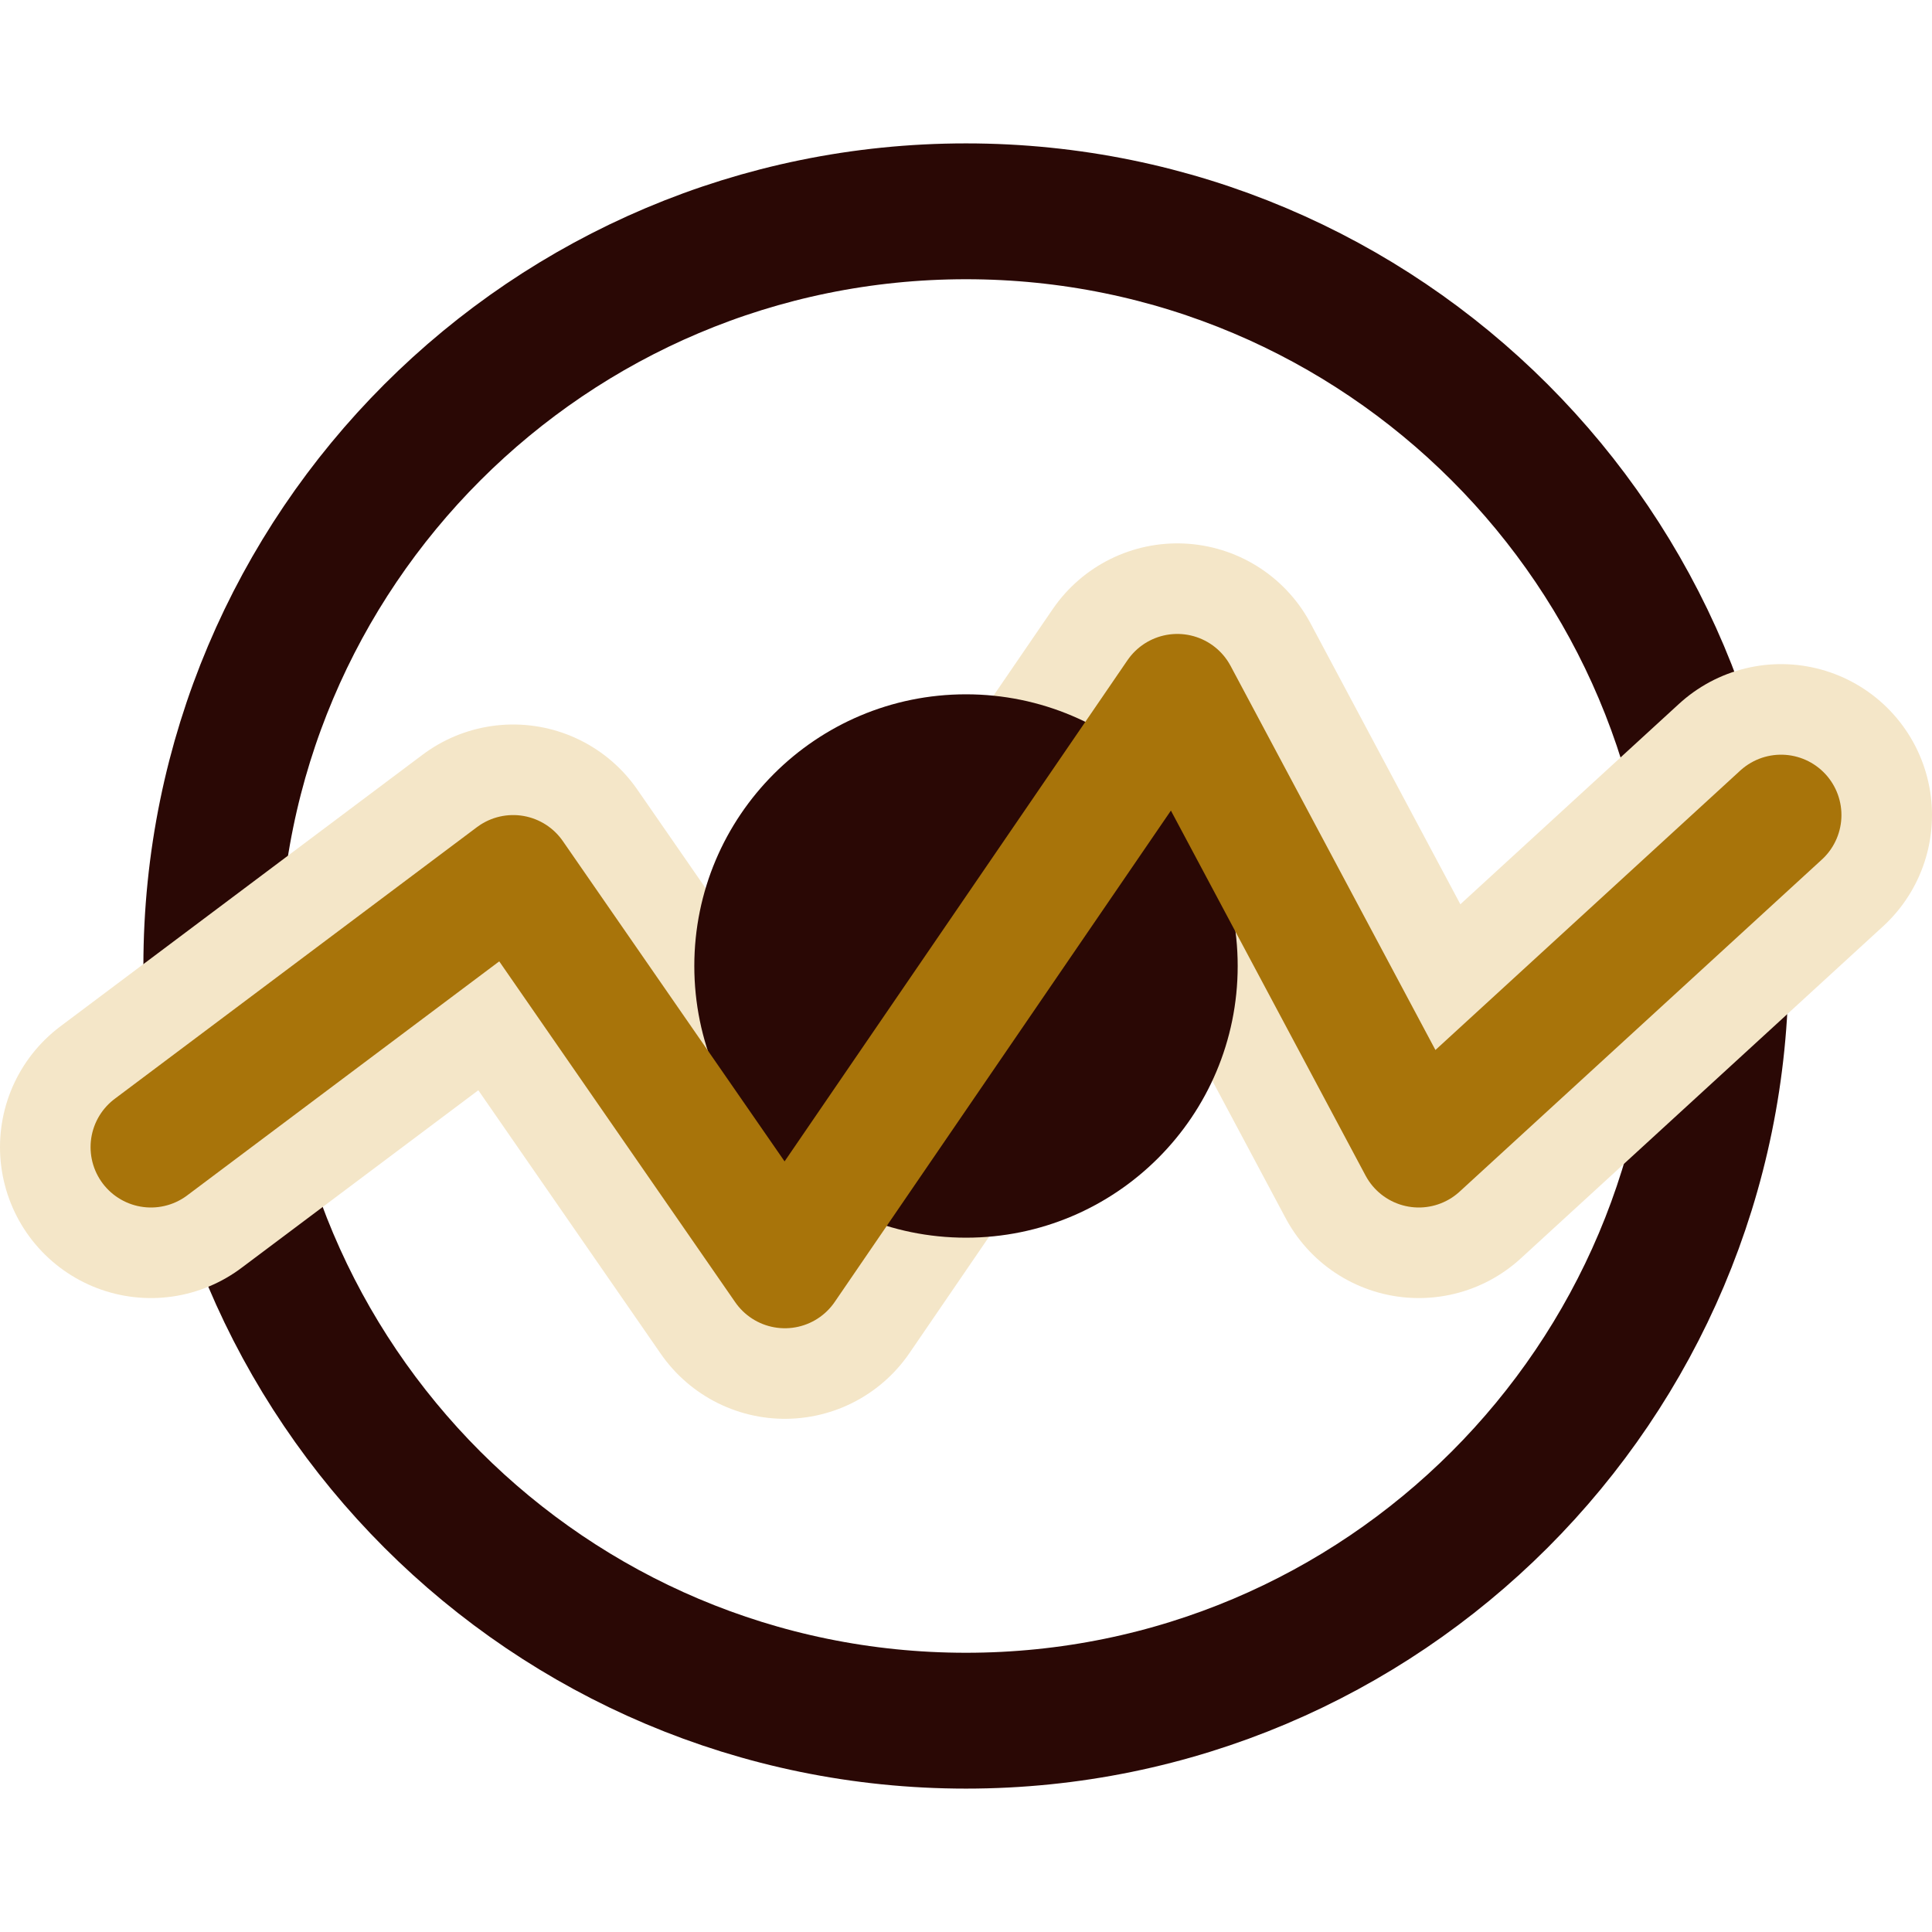
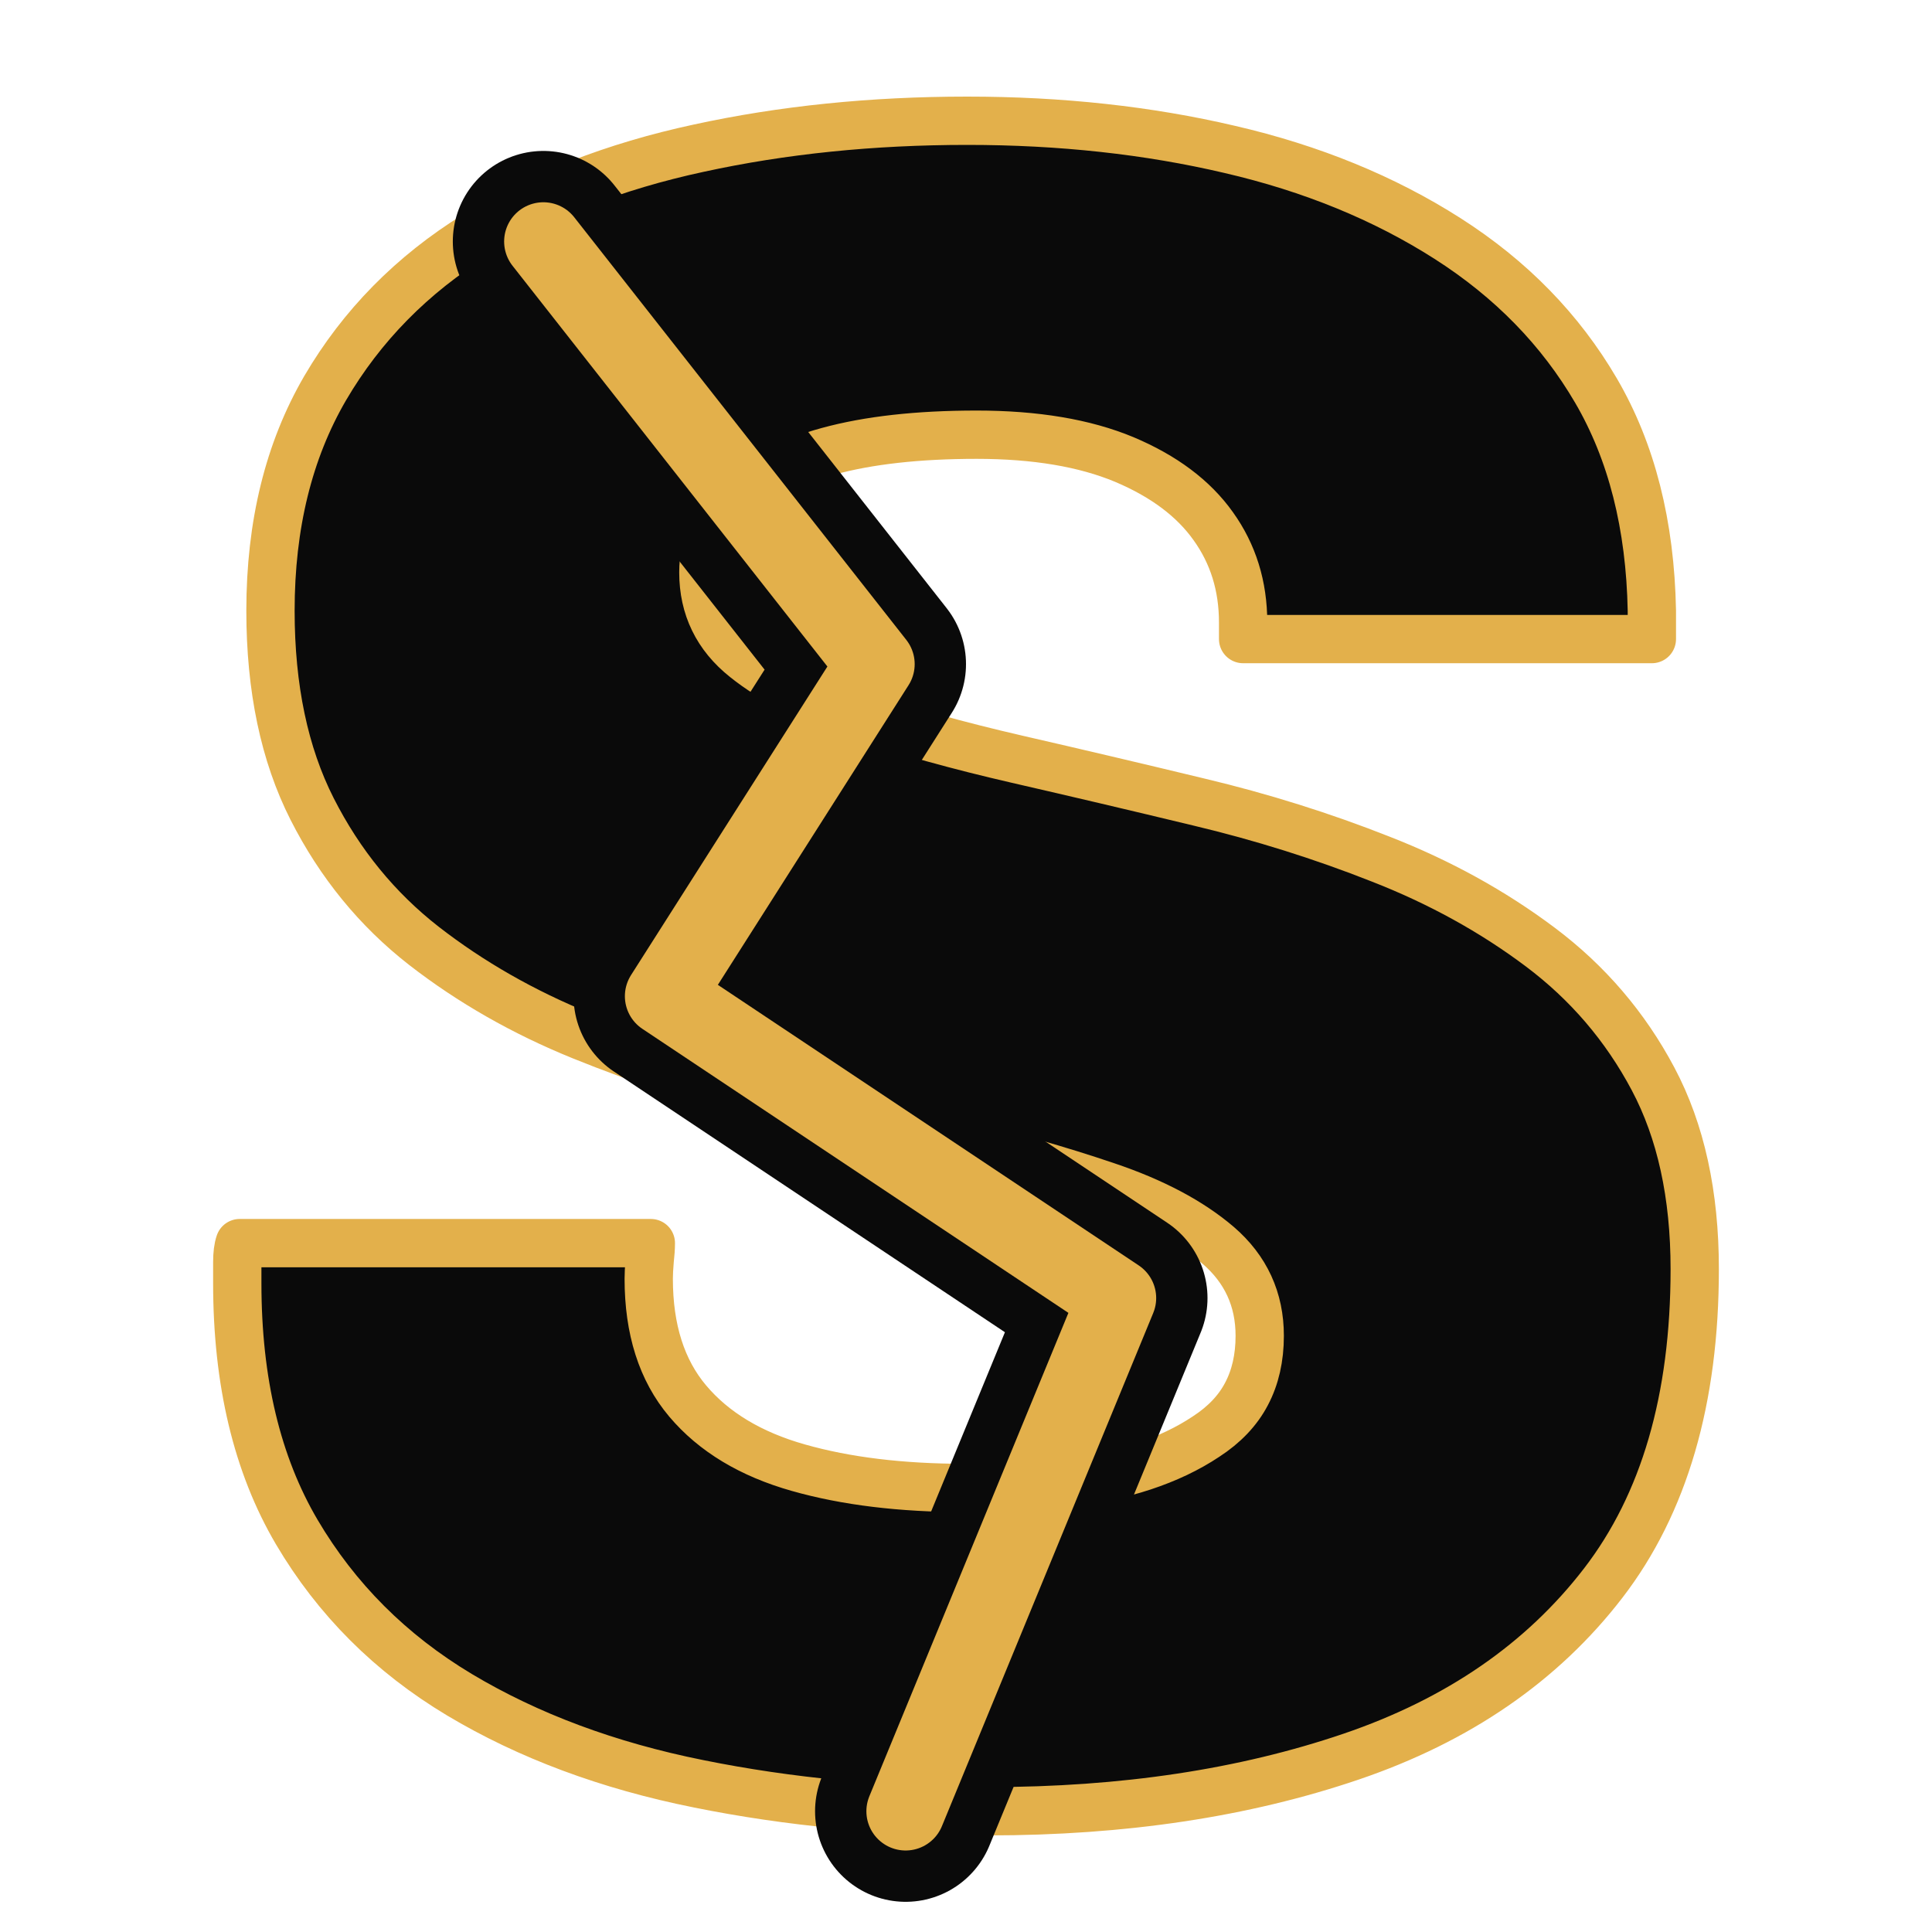
<svg xmlns="http://www.w3.org/2000/svg" viewBox="0 0 64 64">
-   <style>.r{color:#2A0805}.g{stroke:#A8740A}.b{stroke:#F4E6C8}@media (prefers-color-scheme:dark){.r{color:#F3E6D0}.g{stroke:#E3B341}.b{stroke:#120403}}</style>
-   <g class="r">
-     <circle cx="32" cy="32" r="25" fill="none" stroke="currentColor" stroke-width="4.5" />
-     <path class="b" d="M5 38 L17 29 L26 42 L39 23 L47 38 L59 27" fill="none" stroke-width="10" stroke-linecap="round" stroke-linejoin="round" />
-     <circle cx="32" cy="32" r="9" fill="currentColor" />
-     <path class="g" d="M5 38 L17 29 L26 42 L39 23 L47 38 L59 27" fill="none" stroke-width="4" stroke-linecap="round" stroke-linejoin="round" />
-   </g>
+   <path d="M32.75 60.00L32.75 60.00Q27.63 60.00 23.14 59.09Q18.65 58.19 15.22 56.14Q11.80 54.09 9.83 50.75Q7.86 47.40 7.86 42.51L7.86 42.51Q7.86 42.20 7.86 41.81Q7.86 41.41 7.94 41.18L7.94 41.18L21.56 41.18Q21.56 41.41 21.52 41.77Q21.49 42.12 21.49 42.36L21.49 42.36Q21.49 44.88 22.78 46.41Q24.08 47.95 26.45 48.62Q28.81 49.29 31.96 49.29L31.96 49.29Q33.69 49.29 35.19 49.13Q36.69 48.97 37.87 48.58Q39.05 48.19 39.95 47.59Q40.86 47.00 41.29 46.18Q41.73 45.35 41.73 44.25L41.73 44.25Q41.73 42.44 40.35 41.25Q38.97 40.07 36.65 39.29Q34.32 38.50 31.41 37.79Q28.50 37.08 25.34 36.29Q22.19 35.50 19.28 34.32Q16.37 33.14 14.04 31.33Q11.72 29.52 10.34 26.80Q8.96 24.08 8.96 20.23L8.96 20.23Q8.96 15.97 10.77 12.86Q12.59 9.75 15.77 7.78Q18.96 5.81 23.14 4.91Q27.31 4 32.04 4L32.04 4Q36.69 4 40.74 4.95Q44.80 5.89 47.95 7.90Q51.10 9.91 52.87 12.94Q54.64 15.97 54.72 20.23L54.72 20.23L54.72 21.17L41.18 21.17L41.18 20.62Q41.18 18.81 40.19 17.43Q39.21 16.05 37.24 15.22Q35.27 14.40 32.35 14.40L32.35 14.40Q29.44 14.40 27.43 14.95Q25.42 15.50 24.36 16.52Q23.30 17.55 23.30 18.96L23.30 18.96Q23.30 20.70 24.68 21.80Q26.05 22.90 28.42 23.69Q30.78 24.48 33.69 25.15Q36.61 25.82 39.72 26.57Q42.83 27.31 45.74 28.46Q48.66 29.60 51.02 31.37Q53.38 33.14 54.76 35.74Q56.14 38.34 56.14 42.04L56.14 42.04Q56.14 48.50 53.11 52.44Q50.08 56.38 44.76 58.19Q39.44 60.00 32.75 60.00Z" fill="#0A0A0A" stroke="#E3B04B" stroke-width="1.6" stroke-linejoin="round" />
+   <path d="M18 8 L29 22 L22 33 L37 43 L30 60" fill="none" stroke="#0A0A0A" stroke-width="6" stroke-linecap="round" stroke-linejoin="round" />
+   <path d="M18 8 L29 22 L22 33 L37 43 L30 60" fill="none" stroke="#E3B04B" stroke-width="2.6" stroke-linecap="round" stroke-linejoin="round" />
</svg>
